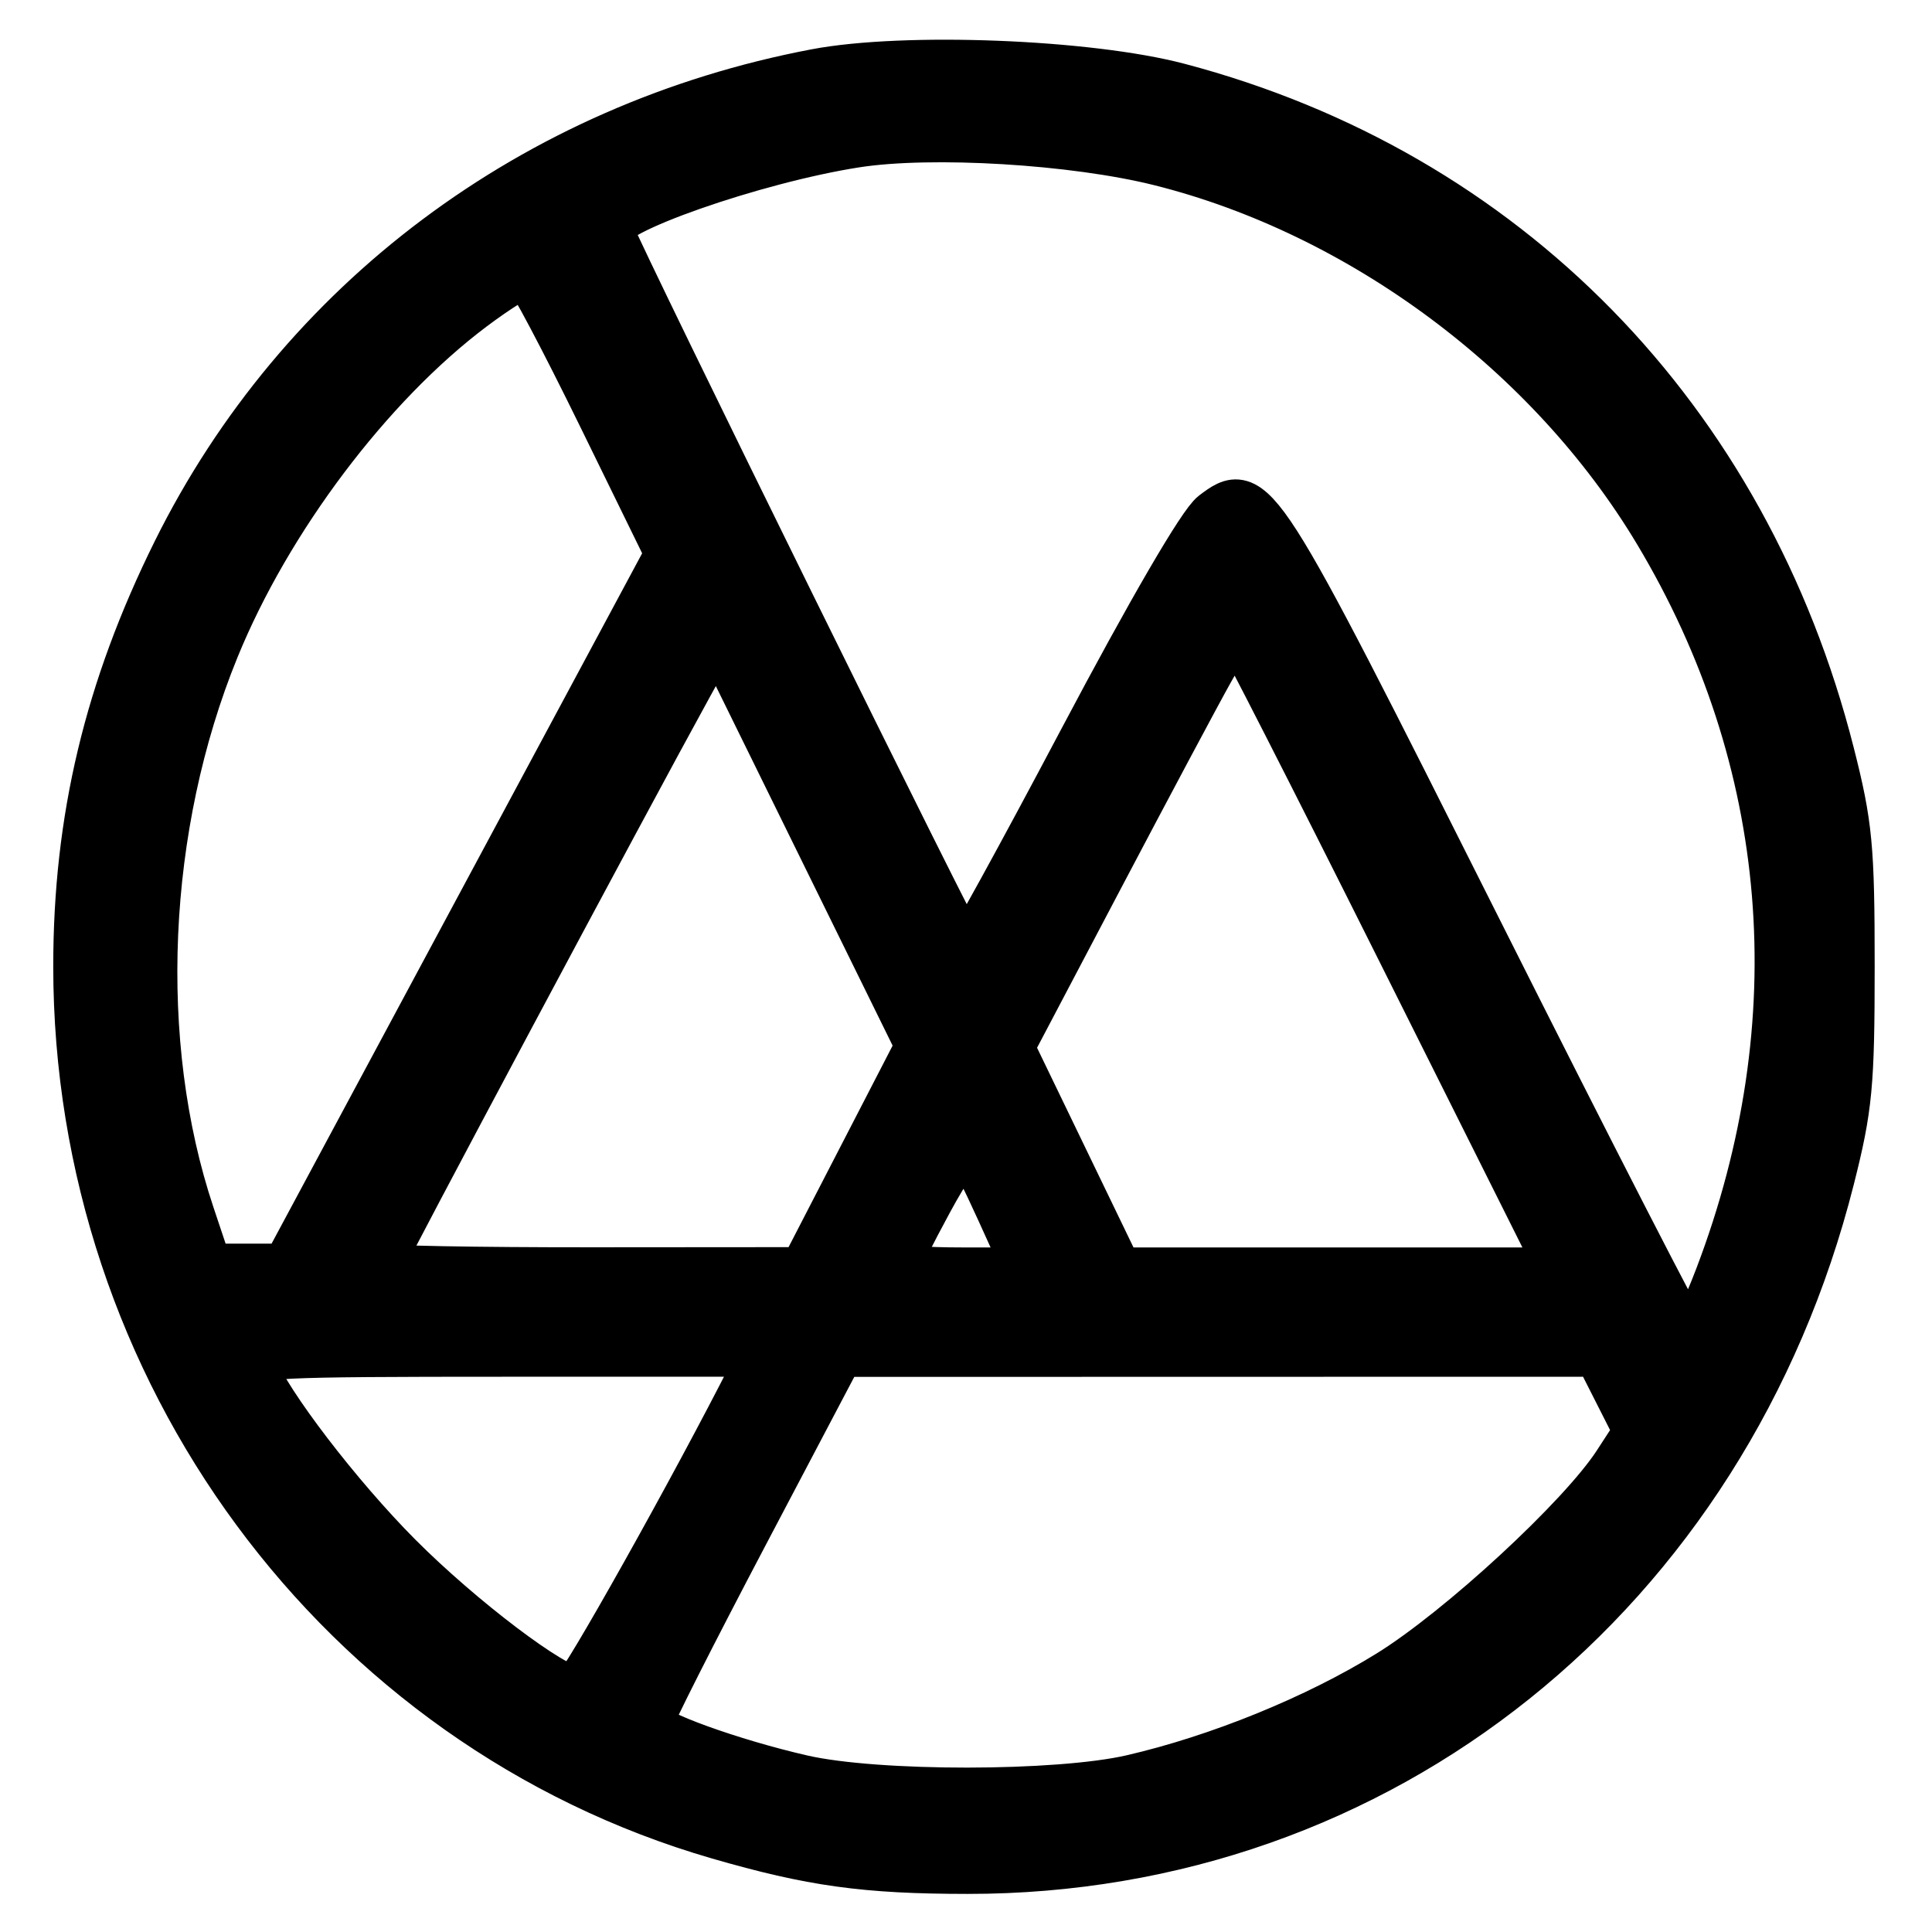
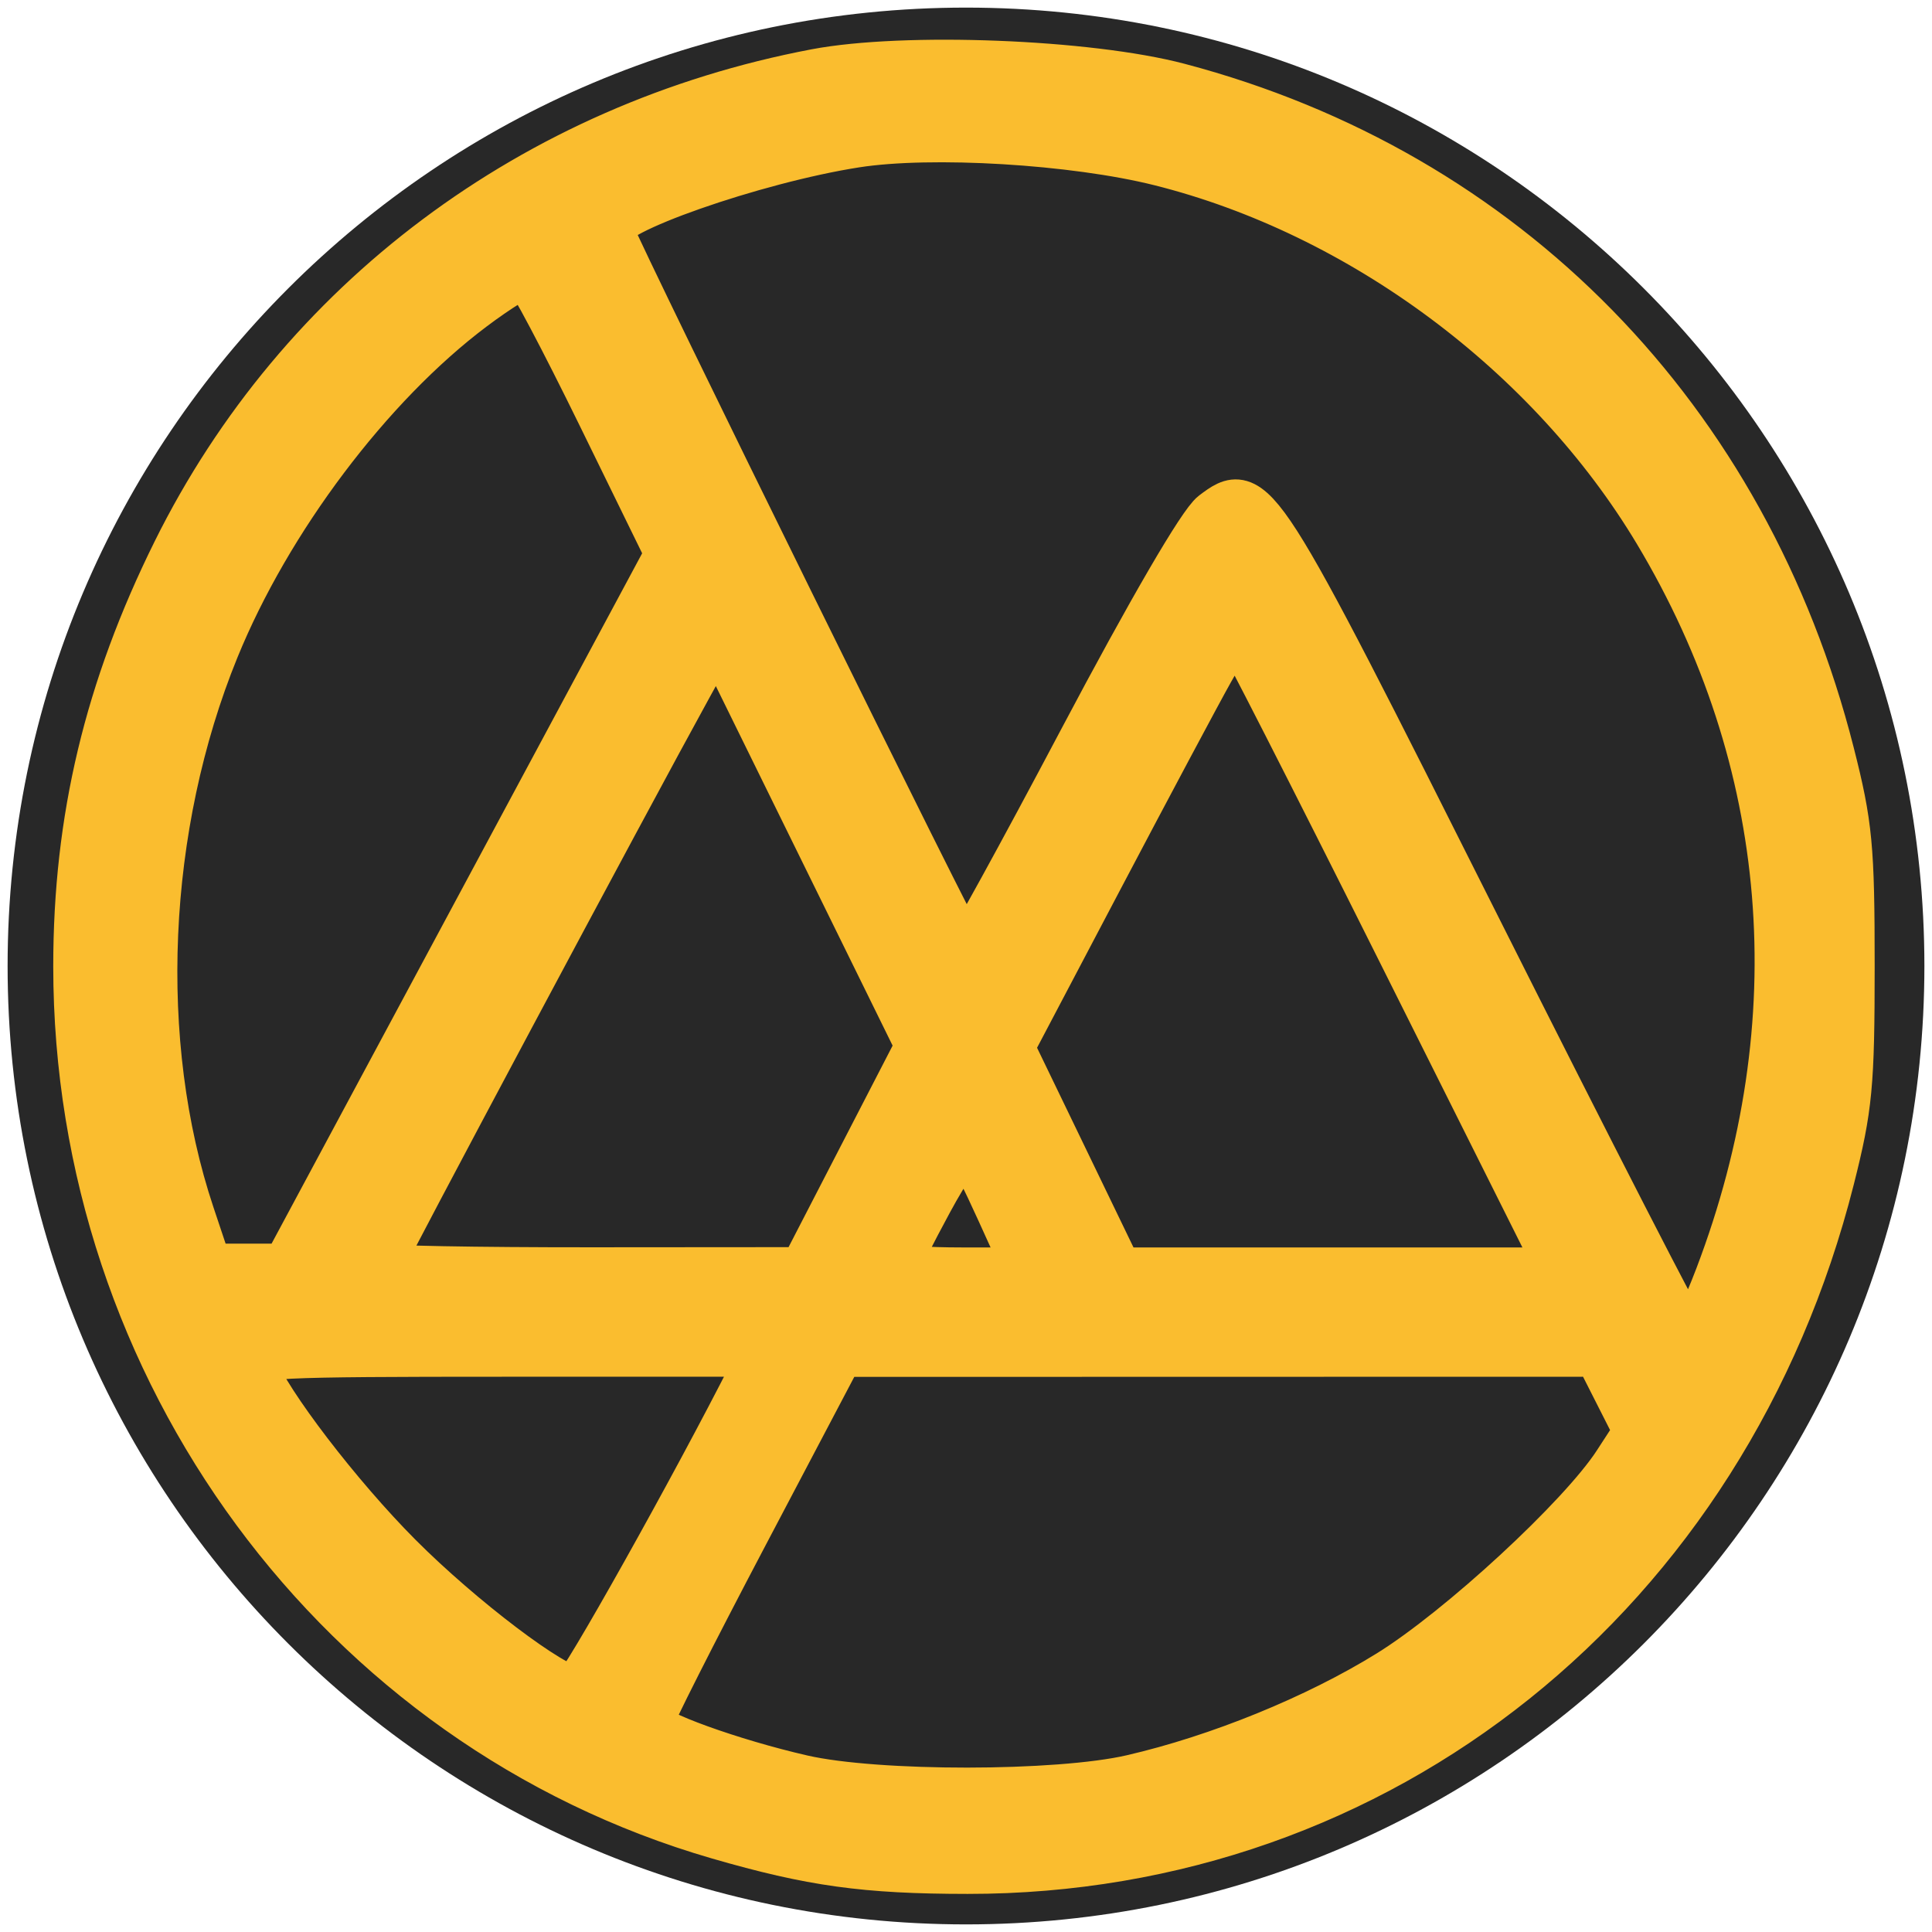
<svg xmlns="http://www.w3.org/2000/svg" viewBox="3 10 254 254">
-   <style>
-     .mark { fill: #000000; stroke: #000000; }
-     @media (prefers-color-scheme: dark) {
-       .mark { fill: #fabd2f; stroke: #fabd2f; }
-     }
-   </style>
-   <g class="mark" stroke-width="6" stroke-linejoin="round">
+   <circle cx="130" cy="137" r="126" fill="#282828" />
+   <g fill="#fabd2f" stroke="#fabd2f" stroke-width="6" stroke-linejoin="round">
    <path d="M 110.235 19.434 C 73.158 26.477, 42.353 49.547, 26.024 82.500 C 17.090 100.529, 13 117.657, 13 137.045 C 13 190.156, 47.574 237.004, 97.432 251.452 C 109.698 255.007, 116.752 255.984, 130.215 255.992 C 184.552 256.027, 229.992 219.628, 243.807 165 C 246.180 155.618, 246.463 152.637, 246.463 137 C 246.463 121.331, 246.184 118.401, 243.795 109 C 232.599 64.929, 201.032 32.660, 158 21.296 C 146.120 18.158, 121.917 17.215, 110.235 19.434 M 115.500 29.037 C 102.202 31.111, 82.417 38.050, 83.301 40.330 C 84.971 44.641, 129.481 135, 129.934 134.998 C 130.245 134.998, 137.106 122.510, 145.180 107.248 C 154.181 90.233, 160.872 78.734, 162.476 77.521 C 167.894 73.421, 168.151 73.822, 197.367 132 C 212.144 161.425, 224.561 185.627, 224.962 185.782 C 225.362 185.936, 227.107 182.336, 228.840 177.782 C 241.569 144.320, 238.738 109.963, 220.781 79.983 C 206.736 56.533, 181.889 38.058, 155.500 31.443 C 144.195 28.608, 125.470 27.482, 115.500 29.037 M 65.163 50.537 C 51.658 60.688, 38.347 78.359, 31.436 95.311 C 21.910 118.676, 20.675 147.093, 28.206 169.635 L 30.500 176.500 35.499 176.500 L 40.499 176.500 65.646 129.652 L 90.794 82.803 81.913 64.657 C 77.029 54.677, 72.641 46.380, 72.162 46.221 C 71.683 46.061, 68.533 48.003, 65.163 50.537 M 162.198 98.250 C 160.577 101.138, 154.014 113.443, 147.616 125.595 L 135.982 147.691 143.060 162.345 L 150.138 177 179.071 177 L 208.005 177 187 135 C 175.447 111.900, 165.804 93, 165.571 93 C 165.338 93, 163.820 95.362, 162.198 98.250 M 93.739 100.104 C 85.385 115.273, 53 175.974, 53 176.463 C 53 176.758, 65.487 176.991, 80.750 176.981 L 108.500 176.961 116.105 162.231 L 123.711 147.500 110.486 120.604 L 97.262 93.707 93.739 100.104 M 125.250 167.976 C 122.912 172.299, 121 176.098, 121 176.418 C 121 176.738, 124.799 177, 129.443 177 L 137.886 177 134.369 169.250 C 132.435 164.988, 130.548 161.189, 130.176 160.808 C 129.804 160.428, 127.588 163.653, 125.250 167.976 M 36.404 189.612 C 38.243 194.403, 47.589 206.609, 55.492 214.542 C 63.674 222.756, 75.881 232, 78.544 232 C 79.364 232, 94.302 205.335, 101.932 190.250 L 103.070 188 69.428 188 C 38.900 188, 35.843 188.149, 36.404 189.612 M 101 211.760 C 94.125 224.817, 88.500 235.947, 88.500 236.492 C 88.500 237.730, 99.214 241.604, 108.500 243.724 C 118.276 245.955, 142.053 245.938, 151.786 243.693 C 163.214 241.057, 176.058 235.822, 185.583 229.919 C 194.901 224.144, 210.829 209.434, 215.436 202.349 L 218.134 198.199 215.550 193.099 L 212.966 188 163.233 188.010 L 113.500 188.021 101 211.760" fill-rule="evenodd" />
  </g>
</svg>
